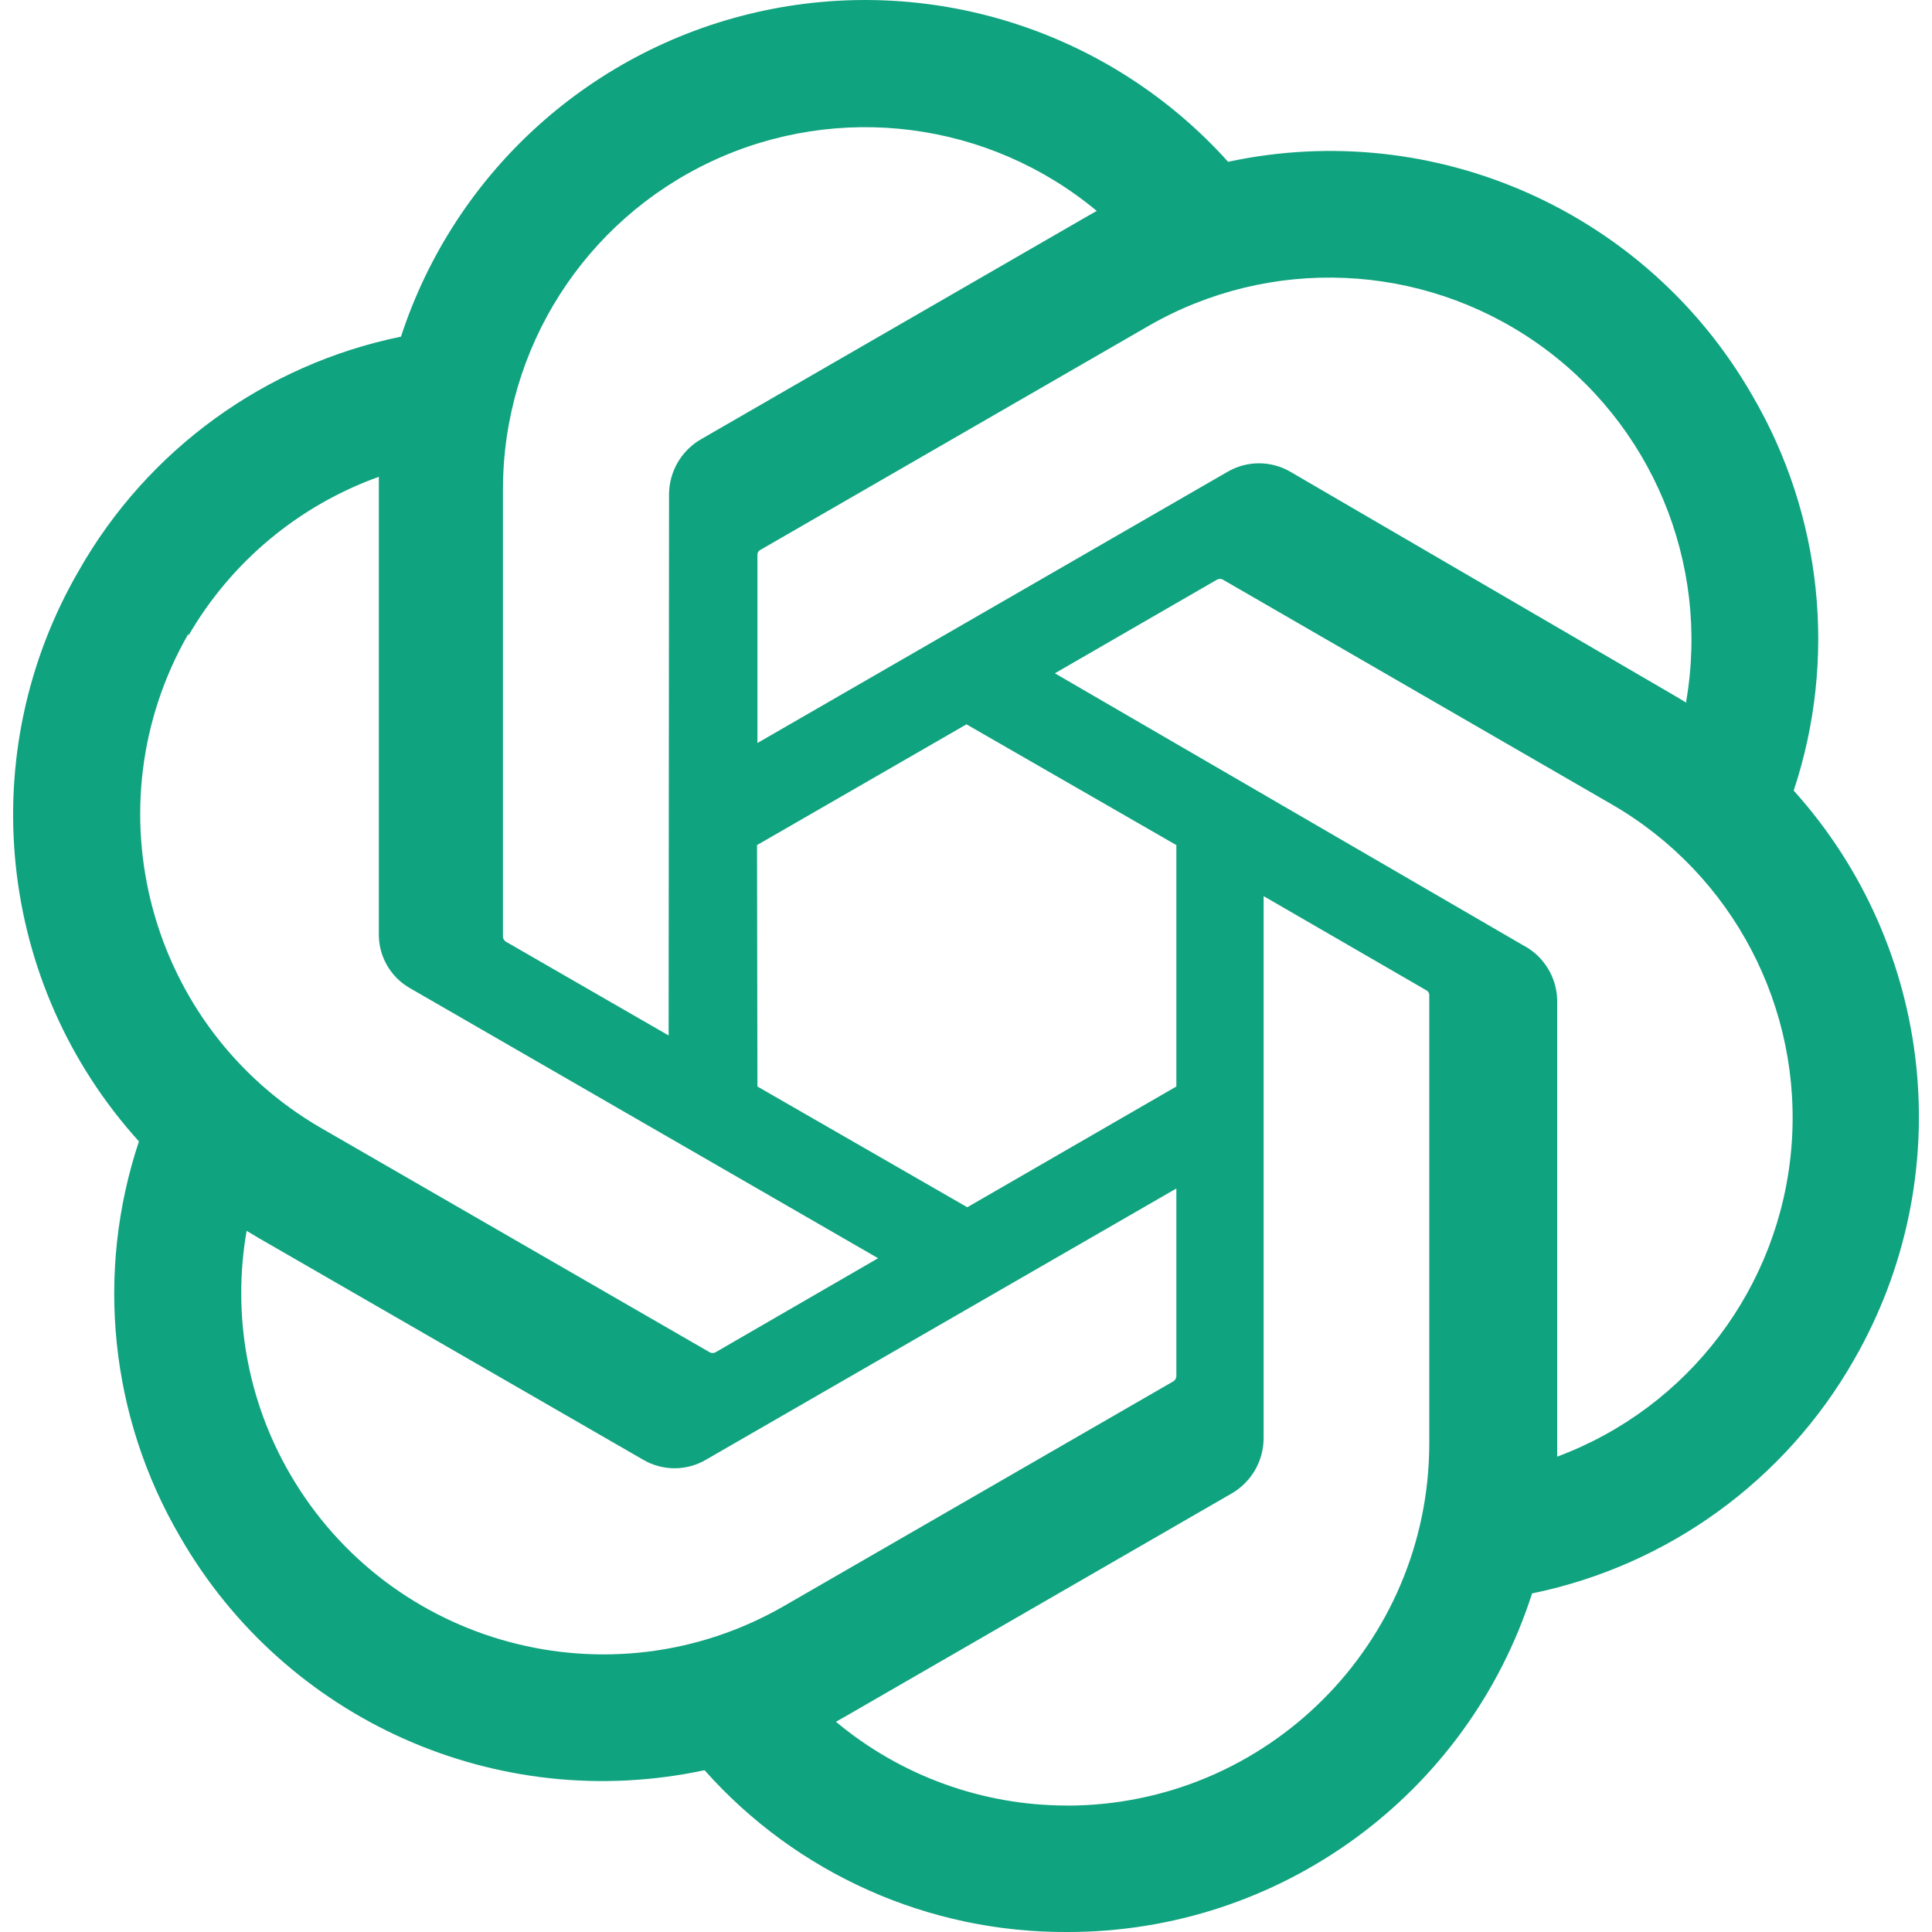
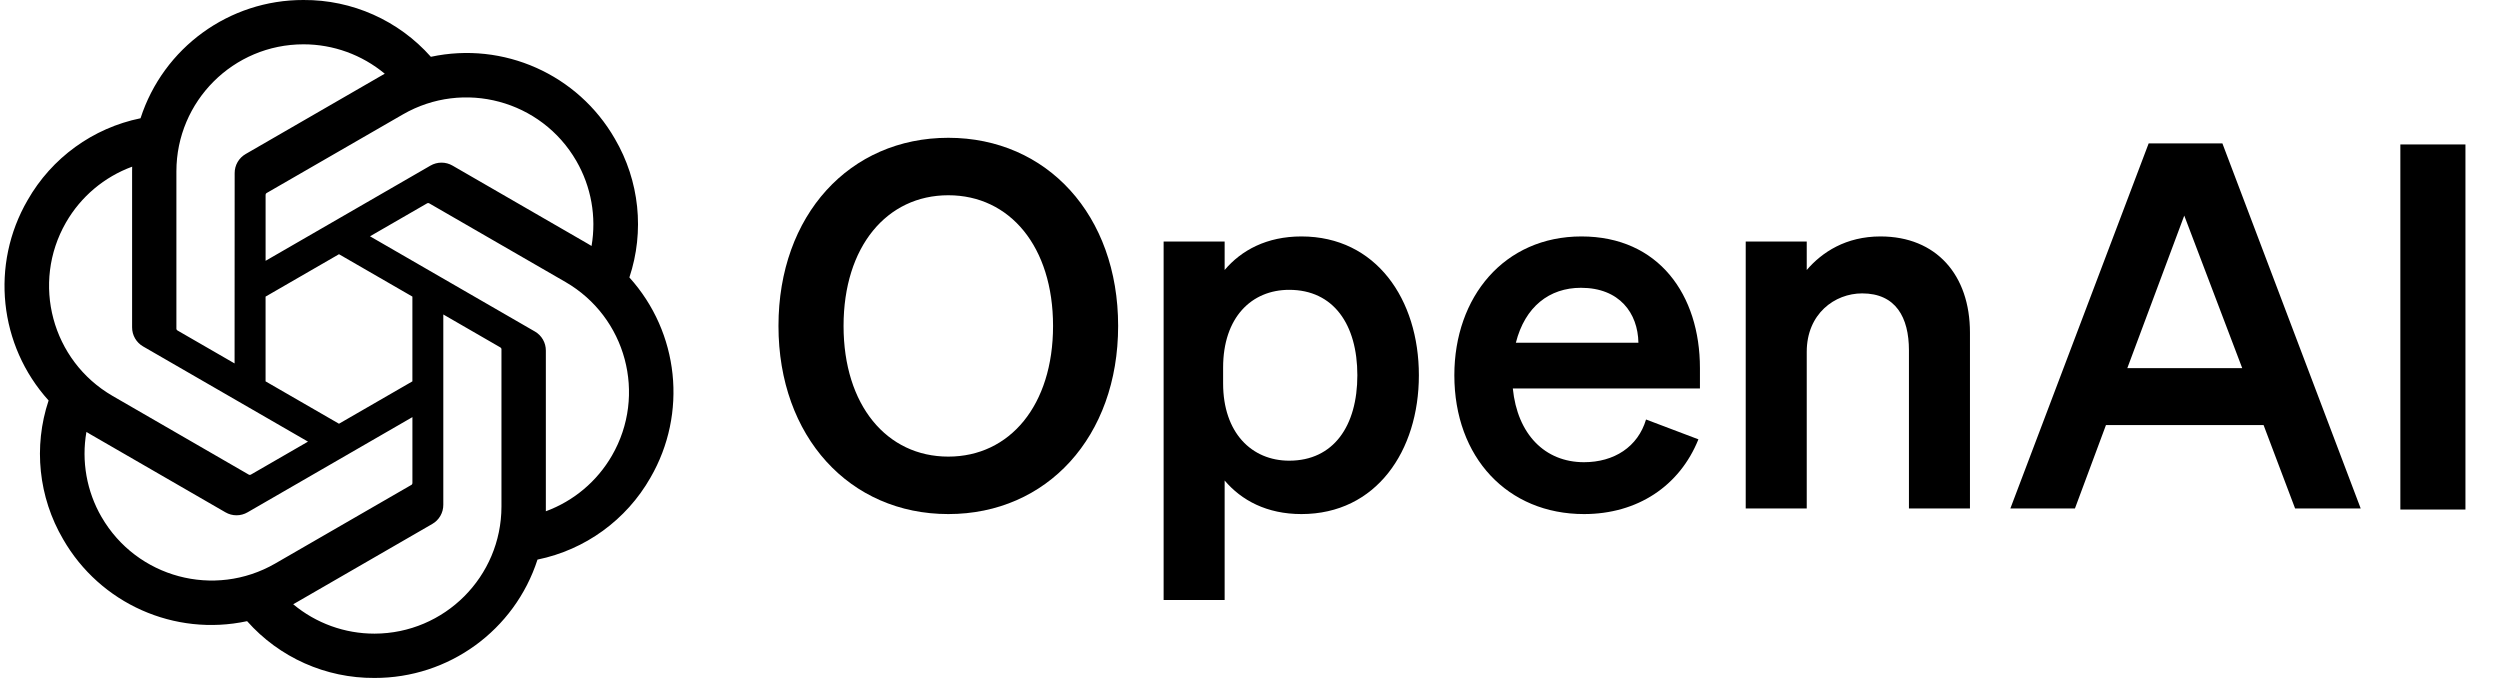
- <svg xmlns="http://www.w3.org/2000/svg" role="img" viewBox="0 0 24 24">
-   <path fill="#10A37F" d="M22.282 9.821a5.985 5.985 0 0 0-.516-4.911 6.046 6.046 0 0 0-6.51-2.9A6.065 6.065 0 0 0 4.981 4.182a5.985 5.985 0 0 0-3.998 2.9 6.046 6.046 0 0 0 .743 7.097 5.98 5.98 0 0 0 .511 4.911 6.051 6.051 0 0 0 6.515 2.9A5.985 5.985 0 0 0 13.26 24a6.056 6.056 0 0 0 5.772-4.206 5.989 5.989 0 0 0 3.998-2.9 6.056 6.056 0 0 0-.748-7.073zm-9.022 12.608a4.476 4.476 0 0 1-2.876-1.041l.142-.08 4.778-2.758a.795.795 0 0 0 .393-.681v-6.737l2.02 1.169a.071.071 0 0 1 .038.052v5.583a4.504 4.504 0 0 1-4.495 4.494zm-9.661-4.125a4.471 4.471 0 0 1-.535-3.014l.142.085 4.783 2.758a.771.771 0 0 0 .781 0l5.843-3.369v2.332a.08.08 0 0 1-.033.061L9.74 19.95a4.499 4.499 0 0 1-6.141-1.646zM2.341 7.896a4.485 4.485 0 0 1 2.365-1.973V11.6a.766.766 0 0 0 .388.676l5.814 3.354-2.02 1.169a.076.076 0 0 1-.071 0l-4.83-2.787A4.504 4.504 0 0 1 2.341 7.872zm16.596 3.856L13.104 8.364 15.119 7.2a.076.076 0 0 1 .071 0l4.83 2.791a4.494 4.494 0 0 1-.676 8.104v-5.677a.79.79 0 0 0-.407-.667zm2.011-3.023l-.142-.085-4.774-2.782a.776.776 0 0 0-.785 0L9.409 9.23V6.897a.066.066 0 0 1 .028-.061l4.83-2.787a4.499 4.499 0 0 1 6.68 4.66zM8.306 12.863l-2.02-1.164a.08.08 0 0 1-.038-.057V6.074a4.499 4.499 0 0 1 7.376-3.454l-.142.081L8.704 5.459a.795.795 0 0 0-.393.681zm1.098-2.365l2.602-1.5 2.607 1.5v2.999l-2.597 1.5-2.607-1.5Z" />
+ <svg xmlns="http://www.w3.org/2000/svg" viewBox="0 0 1180 320">
+   <path d="m367.44 153.84c0 52.32 33.6 88.8 80.16 88.8s80.16-36.48 80.16-88.8-33.6-88.8-80.16-88.8-80.16 36.48-80.16 88.8zm129.6 0c0 37.44-20.4 61.68-49.44 61.68s-49.44-24.24-49.44-61.68 20.4-61.68 49.44-61.68 49.44 24.24 49.44 61.68z" />
+   <path d="m614.27 242.64c35.28 0 55.44-29.76 55.44-65.52s-20.16-65.52-55.44-65.52c-16.32 0-28.32 6.48-36.24 15.84v-13.44h-28.8v169.2h28.8v-56.4c7.92 9.36 19.92 15.84 36.24 15.84zm-36.96-69.12c0-23.76 13.44-36.72 31.2-36.72 20.88 0 32.16 16.32 32.16 40.32s-11.28 40.32-32.16 40.32c-17.76 0-31.2-13.2-31.2-36.48z" />
+   <path d="m747.65 242.64c25.2 0 45.12-13.2 54-35.28l-24.72-9.36c-3.84 12.96-15.12 20.16-29.28 20.16-18.48 0-31.44-13.2-33.6-34.8h88.32v-9.6c0-34.56-19.44-62.16-55.92-62.16s-60 28.56-60 65.52c0 38.88 25.2 65.52 61.2 65.52zm-1.44-106.8c18.24 0 26.88 12 27.12 25.92h-57.84c4.32-17.04 15.84-25.92 30.72-25.92z" />
+   <path d="m823.98 240h28.8v-73.92c0-18 13.2-27.6 26.16-27.6 15.84 0 22.08 11.28 22.08 26.88v74.64h28.8v-83.04c0-27.12-15.84-45.36-42.24-45.36-16.32 0-27.6 7.44-34.8 15.84v-13.44h-28.8z" />
+   <path d="m1014.17 67.68-65.28 172.32h30.48l14.64-39.36h74.4l14.88 39.36h30.96l-65.28-172.32zm16.8 34.08 27.36 72h-54.24z" />
+   <path d="m1163.69 68.18h-30.72v172.32h30.72z" />
+   <path d="m297.06 130.97c7.26-21.79 4.76-45.66-6.85-65.48-17.46-30.4-52.56-46.04-86.84-38.68-15.25-17.18-37.16-26.95-60.13-26.81-35.04-.08-66.13 22.48-76.91 55.82-22.51 4.61-41.94 18.7-53.31 38.67-17.59 30.32-13.58 68.54 9.92 94.54-7.26 21.79-4.76 45.66 6.85 65.48 17.46 30.4 52.56 46.04 86.84 38.68 15.24 17.18 37.16 26.95 60.13 26.8 35.06.09 66.16-22.49 76.94-55.86 22.51-4.61 41.94-18.7 53.31-38.67 17.57-30.32 13.55-68.51-9.94-94.51zm-120.28 168.11c-14.03.02-27.62-4.89-38.39-13.88.49-.26 1.34-.73 1.89-1.07l63.72-36.8c3.26-1.85 5.26-5.32 5.24-9.07v-89.83l26.93 15.55c.29.14.48.42.52.74v74.39c-.04 33.08-26.83 59.9-59.91 59.97zm-128.84-55.03c-7.03-12.14-9.56-26.37-7.15-40.18.47.28 1.3.79 1.89 1.13l63.72 36.8c3.23 1.89 7.23 1.89 10.47 0l77.79-44.92v31.1c.02.32-.13.63-.38.83l-64.41 37.19c-28.69 16.52-65.33 6.7-81.92-21.95zm-16.77-139.09c7-12.16 18.05-21.46 31.21-26.29 0 .55-.03 1.52-.03 2.2v73.61c-.02 3.74 1.98 7.21 5.23 9.06l77.79 44.91-26.93 15.55c-.27.18-.61.21-.91.08l-64.42-37.22c-28.63-16.58-38.45-53.21-21.95-81.89zm221.26 51.49-77.79-44.92 26.93-15.54c.27-.18.61-.21.91-.08l64.42 37.19c28.68 16.57 38.51 53.26 21.94 81.94-7.01 12.14-18.05 21.44-31.2 26.28v-75.81c.03-3.74-1.96-7.2-5.2-9.06zm26.8-40.34c-.47-.29-1.3-.79-1.89-1.13l-63.72-36.8c-3.23-1.89-7.23-1.89-10.47 0l-77.79 44.92v-31.1c-.02-.32.13-.63.38-.83l64.41-37.16c28.69-16.55 65.37-6.7 81.91 22 6.99 12.12 9.52 26.31 7.15 40.1zm-168.51 55.43-26.94-15.55c-.29-.14-.48-.42-.52-.74v-74.39c.02-33.12 26.89-59.96 60.01-59.94 14.01 0 27.57 4.92 38.34 13.88-.49.26-1.33.73-1.89 1.07l-63.72 36.8c-3.26 1.85-5.26 5.31-5.24 9.06l-.04 89.79zm14.63-31.54 34.65-20.01 34.65 20v40.01l-34.65 20-34.65-20z" />
</svg>
